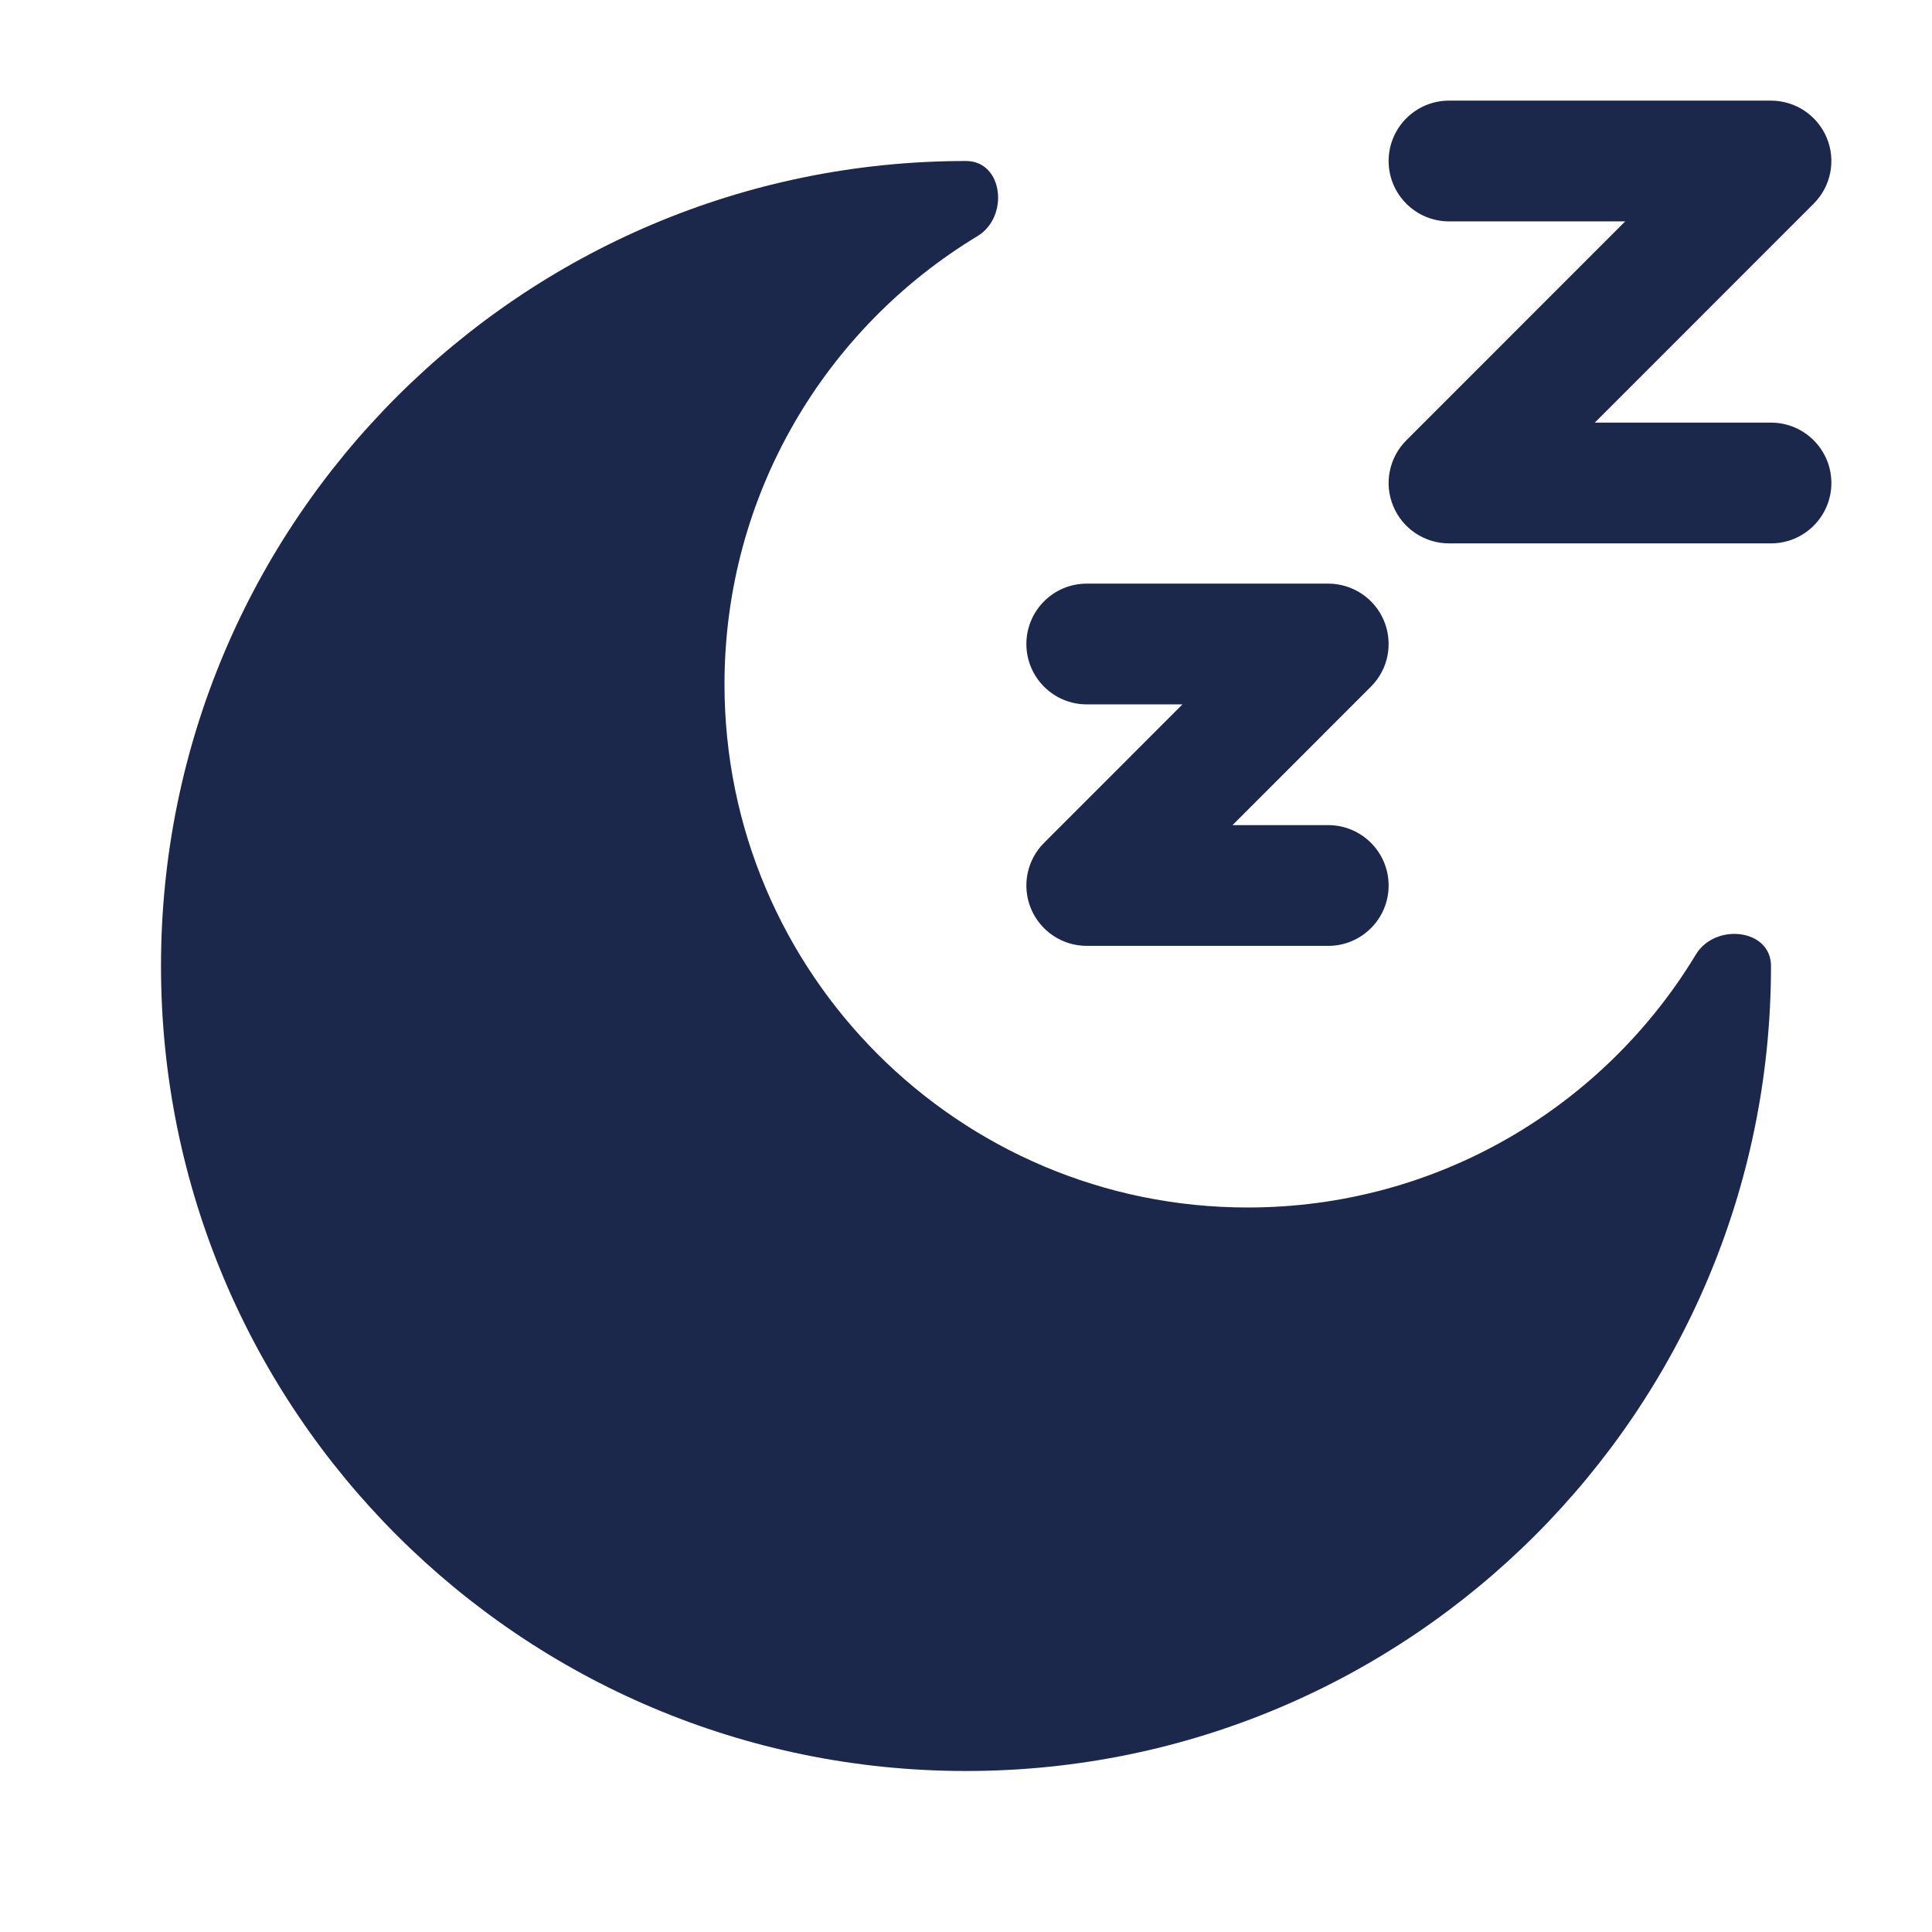
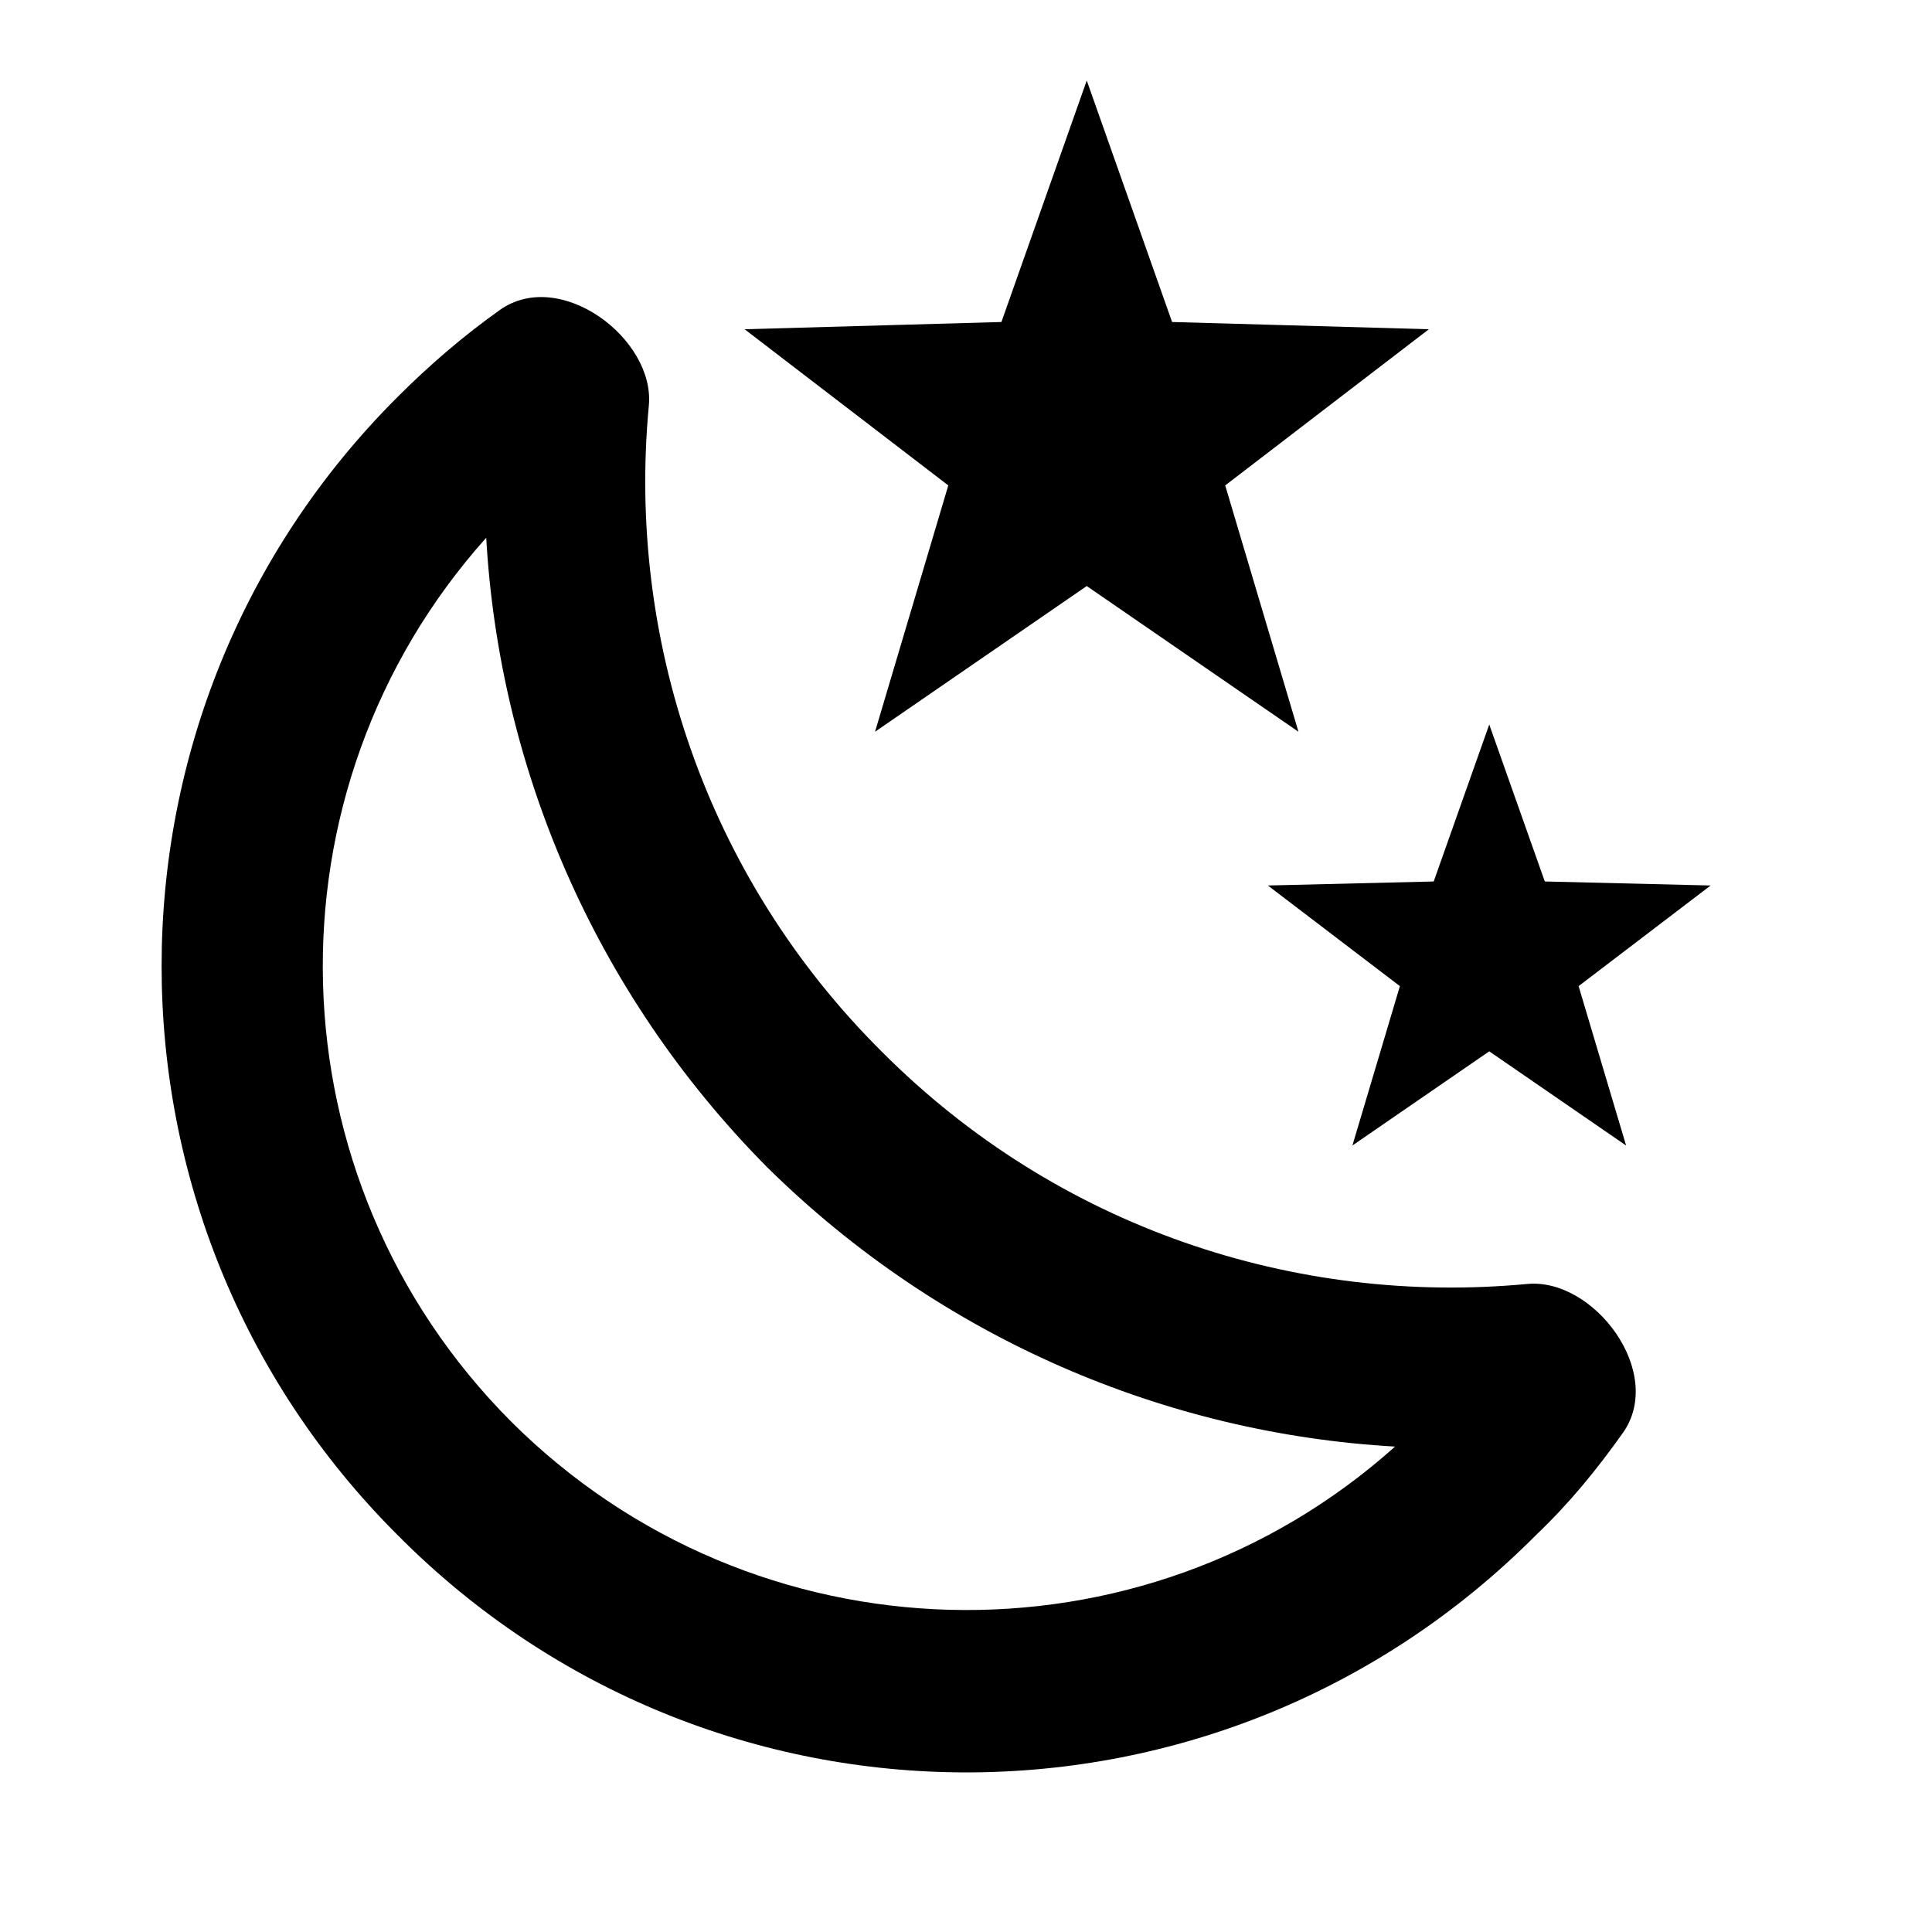
- <svg xmlns="http://www.w3.org/2000/svg" width="800px" height="800px" viewBox="0 0 24 24" fill="none">
-   <path fill-rule="evenodd" clip-rule="evenodd" d="M18 2.75C17.586 2.75 17.25 2.414 17.25 2C17.25 1.586 17.586 1.25 18 1.25H22C22.303 1.25 22.577 1.433 22.693 1.713C22.809 1.993 22.745 2.316 22.53 2.53L19.811 5.25H22C22.414 5.25 22.75 5.586 22.75 6C22.75 6.414 22.414 6.75 22 6.75H18C17.697 6.75 17.423 6.567 17.307 6.287C17.191 6.007 17.255 5.684 17.47 5.47L20.189 2.75H18ZM13.5 8.75C13.086 8.75 12.75 8.414 12.75 8C12.75 7.586 13.086 7.25 13.5 7.25H16.5C16.803 7.25 17.077 7.433 17.193 7.713C17.309 7.993 17.245 8.316 17.03 8.53L15.311 10.25H16.5C16.914 10.25 17.25 10.586 17.25 11C17.25 11.414 16.914 11.75 16.5 11.75H13.5C13.197 11.75 12.923 11.567 12.807 11.287C12.691 11.007 12.755 10.684 12.97 10.47L14.689 8.75H13.5Z" fill="#1C274C" />
-   <path d="M12 22C17.523 22 22 17.523 22 12C22 11.537 21.306 11.461 21.067 11.857C19.929 13.741 17.861 15 15.5 15C11.91 15 9 12.09 9 8.5C9 6.138 10.259 4.071 12.143 2.933C12.539 2.693 12.463 2 12 2C6.477 2 2 6.477 2 12C2 17.523 6.477 22 12 22Z" fill="#1C274C" />
+ <svg xmlns="http://www.w3.org/2000/svg" viewBox="0 0 24 24">
+   <path d="M17.75,4.09L15.22,6.03L16.13,9.09L13.5,7.28L10.87,9.09L11.78,6.03L9.25,4.09L12.44,4L13.5,1L14.56,4L17.75,4.09M21.25,11L19.61,12.25L20.2,14.23L18.5,13.06L16.8,14.23L17.39,12.25L15.75,11L17.81,10.95L18.5,9L19.19,10.95L21.25,11M18.97,15.95C19.8,15.87 20.69,17.05 20.16,17.8C19.84,18.25 19.5,18.67 19.08,19.07C15.17,23 8.84,23 4.94,19.07C1.03,15.17 1.03,8.83 4.94,4.93C5.34,4.53 5.76,4.17 6.21,3.85C6.96,3.32 8.14,4.21 8.06,5.04C7.79,7.9 8.75,10.87 10.95,13.06C13.14,15.26 16.1,16.22 18.97,15.95M17.33,17.97C14.5,17.81 11.7,16.64 9.53,14.5C7.36,12.31 6.2,9.5 6.04,6.68C3.23,9.82 3.34,14.64 6.35,17.66C9.37,20.67 14.19,20.78 17.33,17.97Z" />
</svg>
